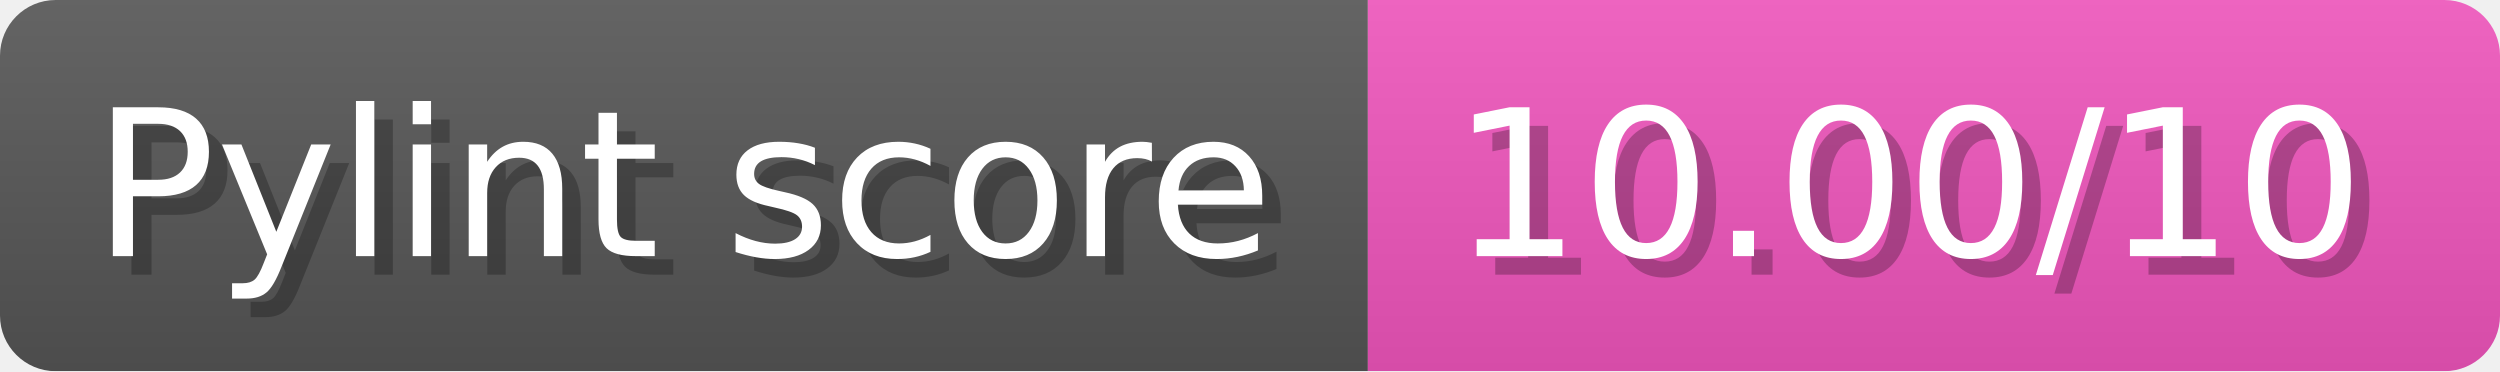
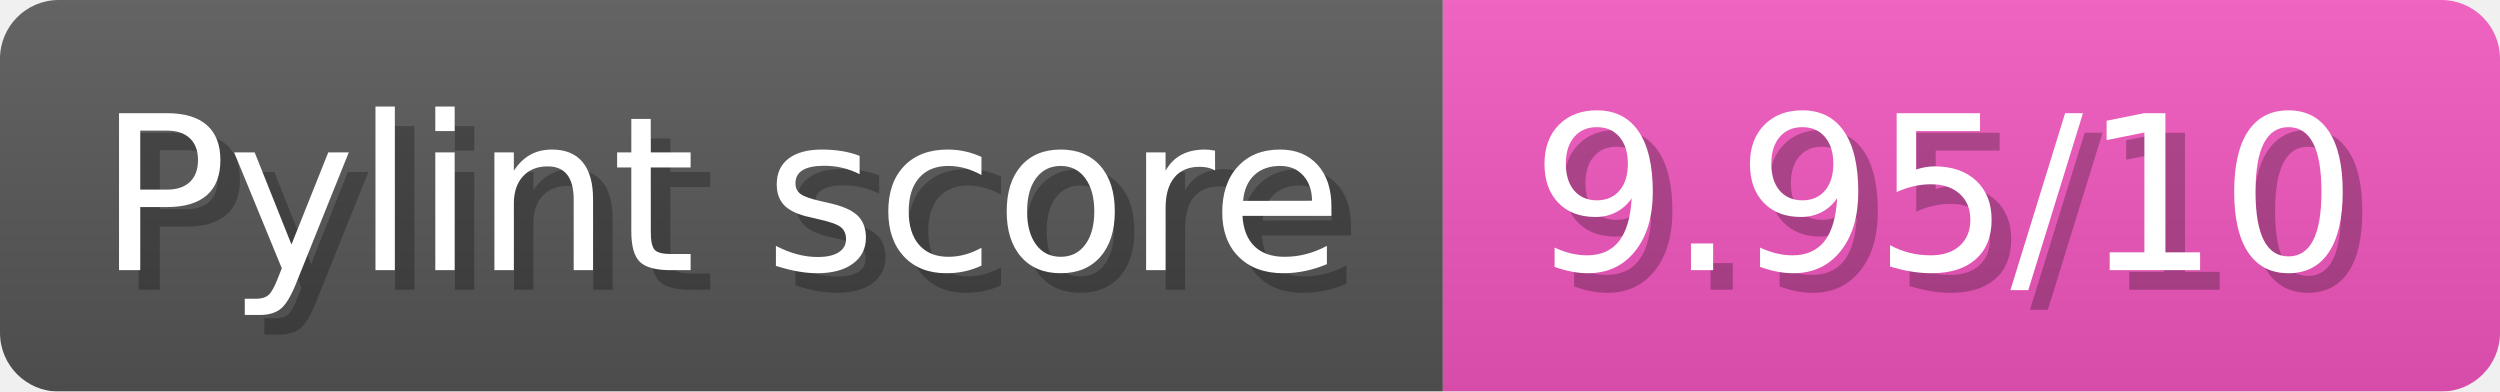
- <svg xmlns="http://www.w3.org/2000/svg" width="134.7" height="20" viewBox="0 0 1347 200" role="img" aria-label="Pylint score: 10.00/10">
+ <svg xmlns="http://www.w3.org/2000/svg" width="127.7" height="20" viewBox="0 0 1277 200" role="img" aria-label="Pylint score: 9.95/10">
  <linearGradient id="a" x2="0" y2="100%">
    <stop offset="0" stop-opacity=".1" stop-color="#EEE" />
    <stop offset="1" stop-opacity=".1" />
  </linearGradient>
  <mask id="m">
-     <rect width="1347" height="200" rx="30" fill="#FFF" />
+     <rect width="1277" height="200" rx="30" fill="#FFF" />
  </mask>
  <g mask="url(#m)">
    <rect width="737" height="200" fill="#555" />
-     <rect width="610" height="200" fill="#E5B" x="737" />
-     <rect width="1347" height="200" fill="url(#a)" />
+     <rect width="540" height="200" fill="#E5B" x="737" />
+     <rect width="1277" height="200" fill="url(#a)" />
  </g>
  <g aria-hidden="true" fill="#fff" text-anchor="start" font-family="Verdana,DejaVu Sans,sans-serif" font-size="110">
    <text x="60" y="148" textLength="637" fill="#000" opacity="0.25">Pylint score</text>
    <text x="50" y="138" textLength="637">Pylint score</text>
-     <text x="792" y="148" textLength="510" fill="#000" opacity="0.25">10.00/10</text>
-     <text x="782" y="138" textLength="510">10.00/10</text>
+     <text x="792" y="148" textLength="440" fill="#000" opacity="0.25">9.95/10</text>
+     <text x="782" y="138" textLength="440">9.95/10</text>
  </g>
</svg>
